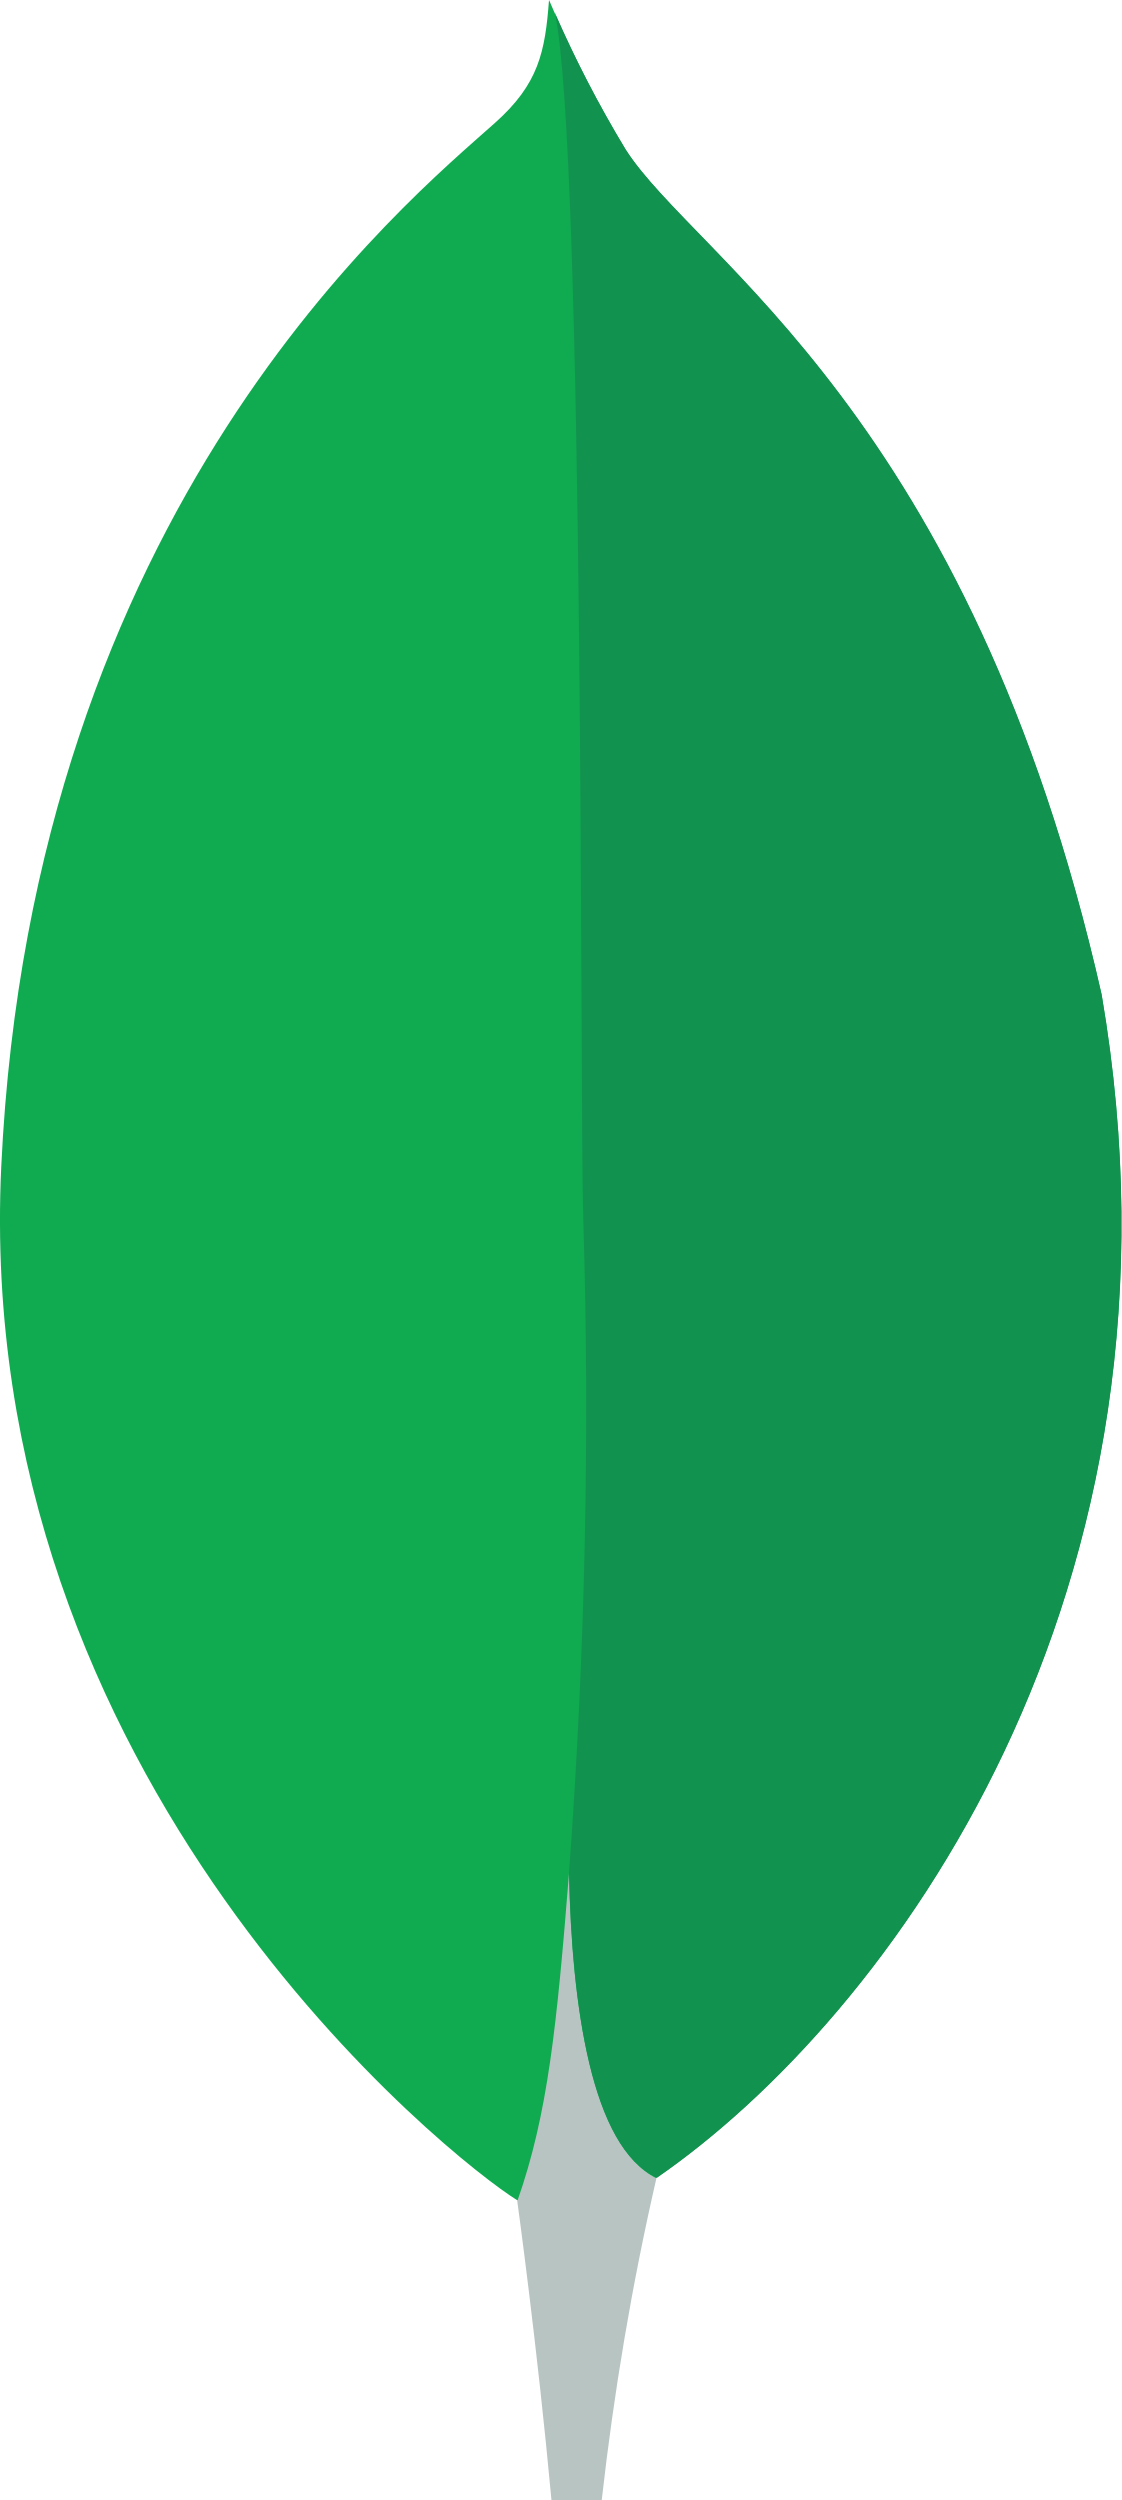
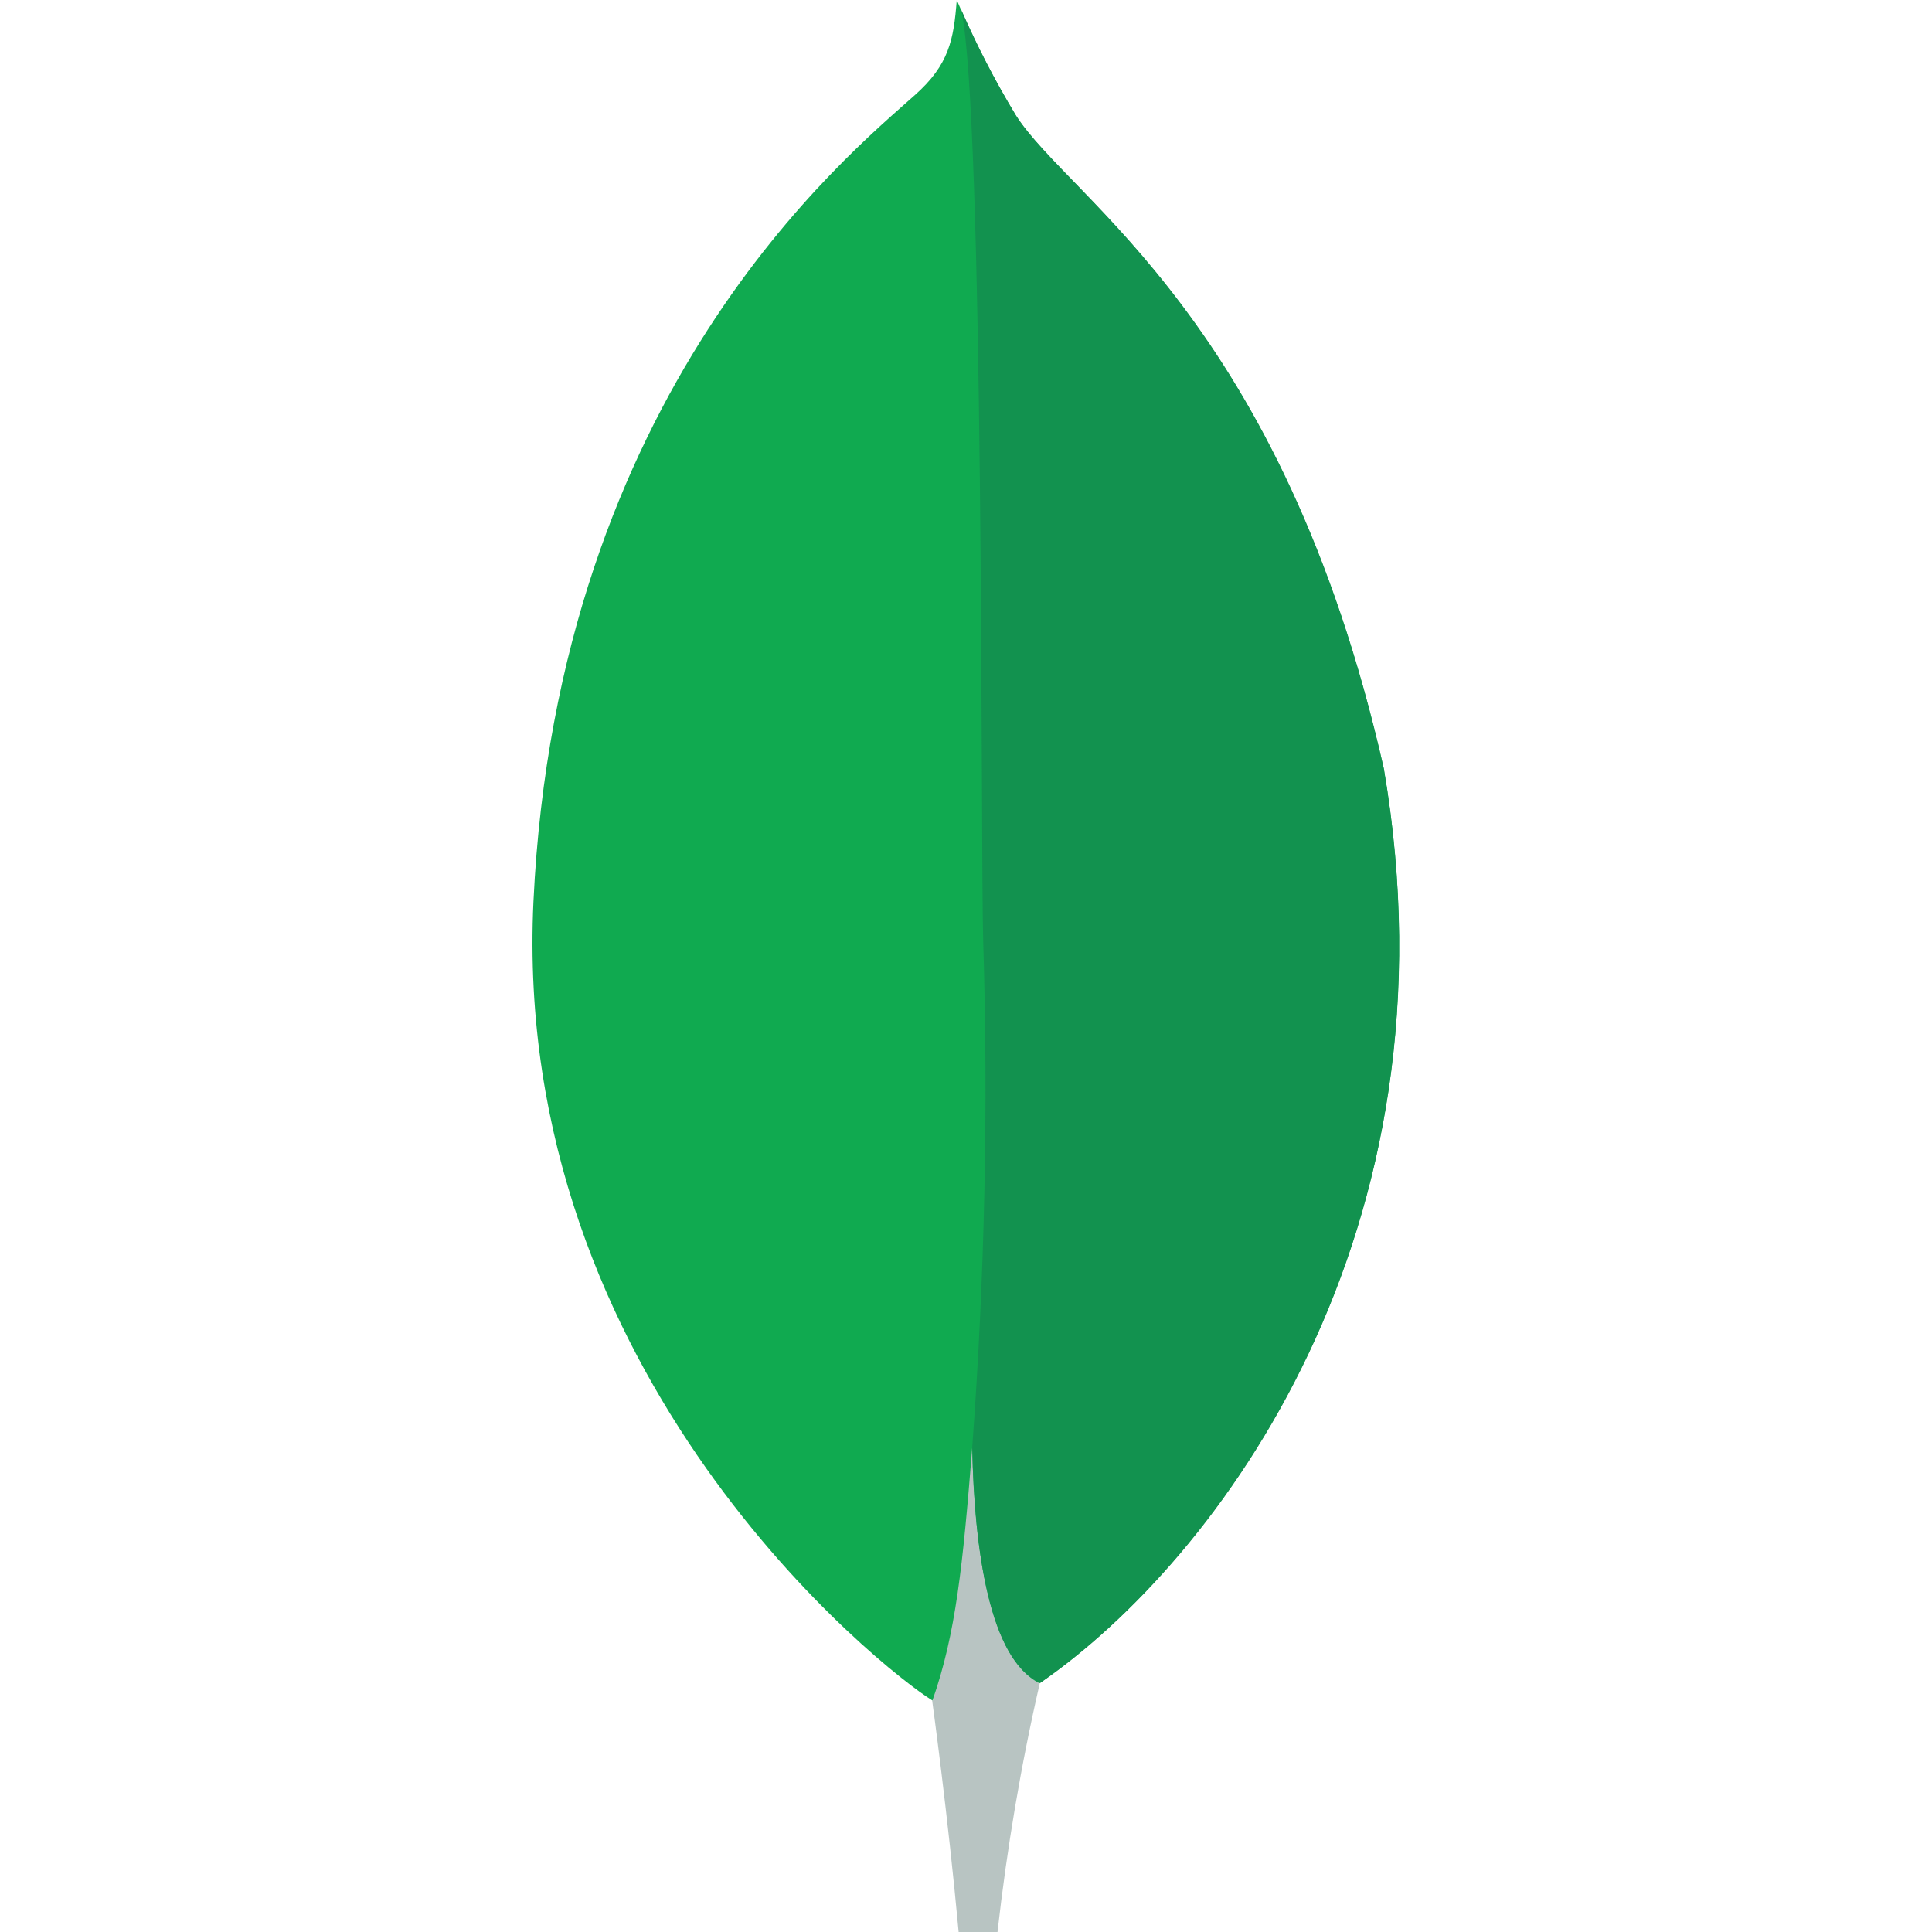
- <svg xmlns="http://www.w3.org/2000/svg" xml:space="preserve" viewBox="141.14 0 229.74 512.1">
+ <svg xmlns="http://www.w3.org/2000/svg" xml:space="preserve" viewBox="0 0 512.1 512.1">
  <path d="M366.8 203.8c-27-119-83.2-150.7-97.5-173.1-5.9-9.9-11.2-20.1-15.7-30.7-.8 10.6-2.1 17.2-11.1 25.2-18 16.1-94.7 78.5-101.1 213.7-6 126.1 92.7 203.8 105.7 211.8 10 4.9 22.2.1 28.2-4.4 47.5-32.6 112.5-119.6 91.5-242.5" style="fill:#10aa50" />
  <path d="M257.7 383.7c-2.5 31.2-4.3 49.3-10.6 67.2 0 0 4.1 29.7 7 61.2h10.3c2.5-22.2 6.2-44.2 11.2-65.9-13.2-6.6-17.4-35.2-17.9-62.5" style="fill:#b8c4c2" />
  <path d="M275.7 446.1c-13.5-6.2-17.4-35.3-18-62.5 3.3-44.8 4.3-89.7 2.9-134.5-.7-23.5.3-218-5.8-246.5 4.2 9.6 9 19 14.5 28 14.3 22.4 70.6 54.1 97.5 173.1 21 122.8-43.6 209.6-91.1 242.4" style="fill:#12924f" />
</svg>
